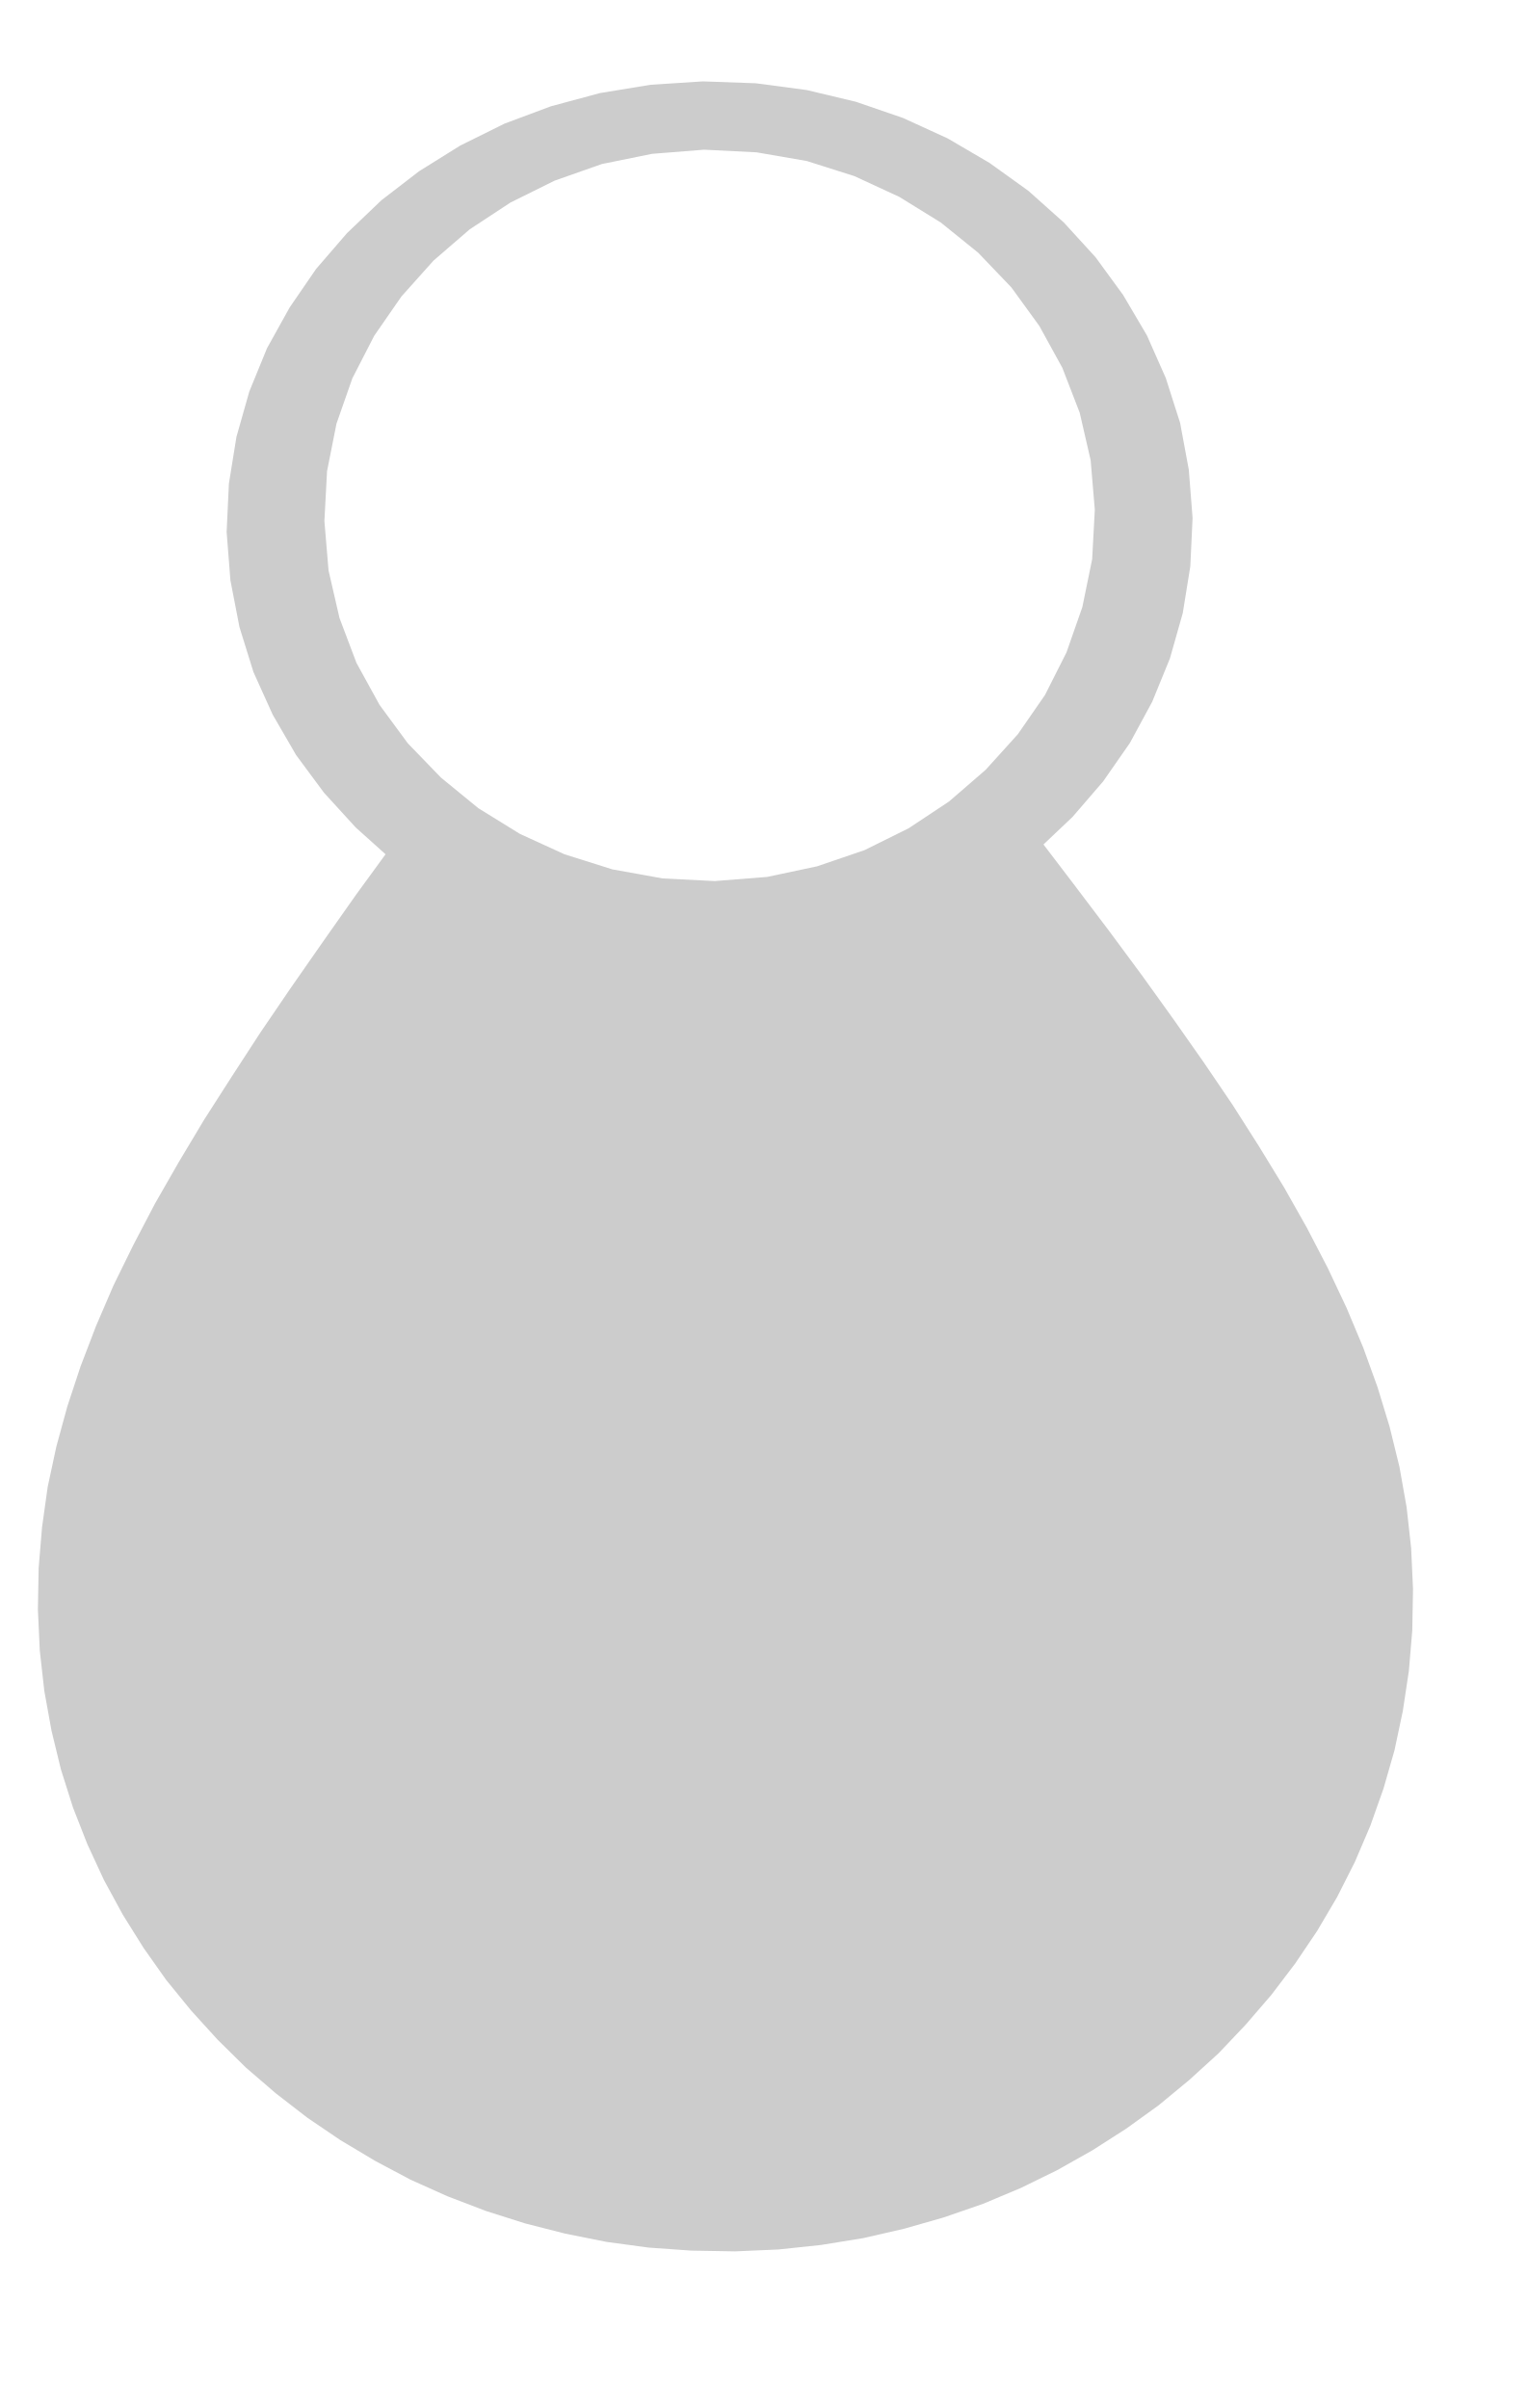
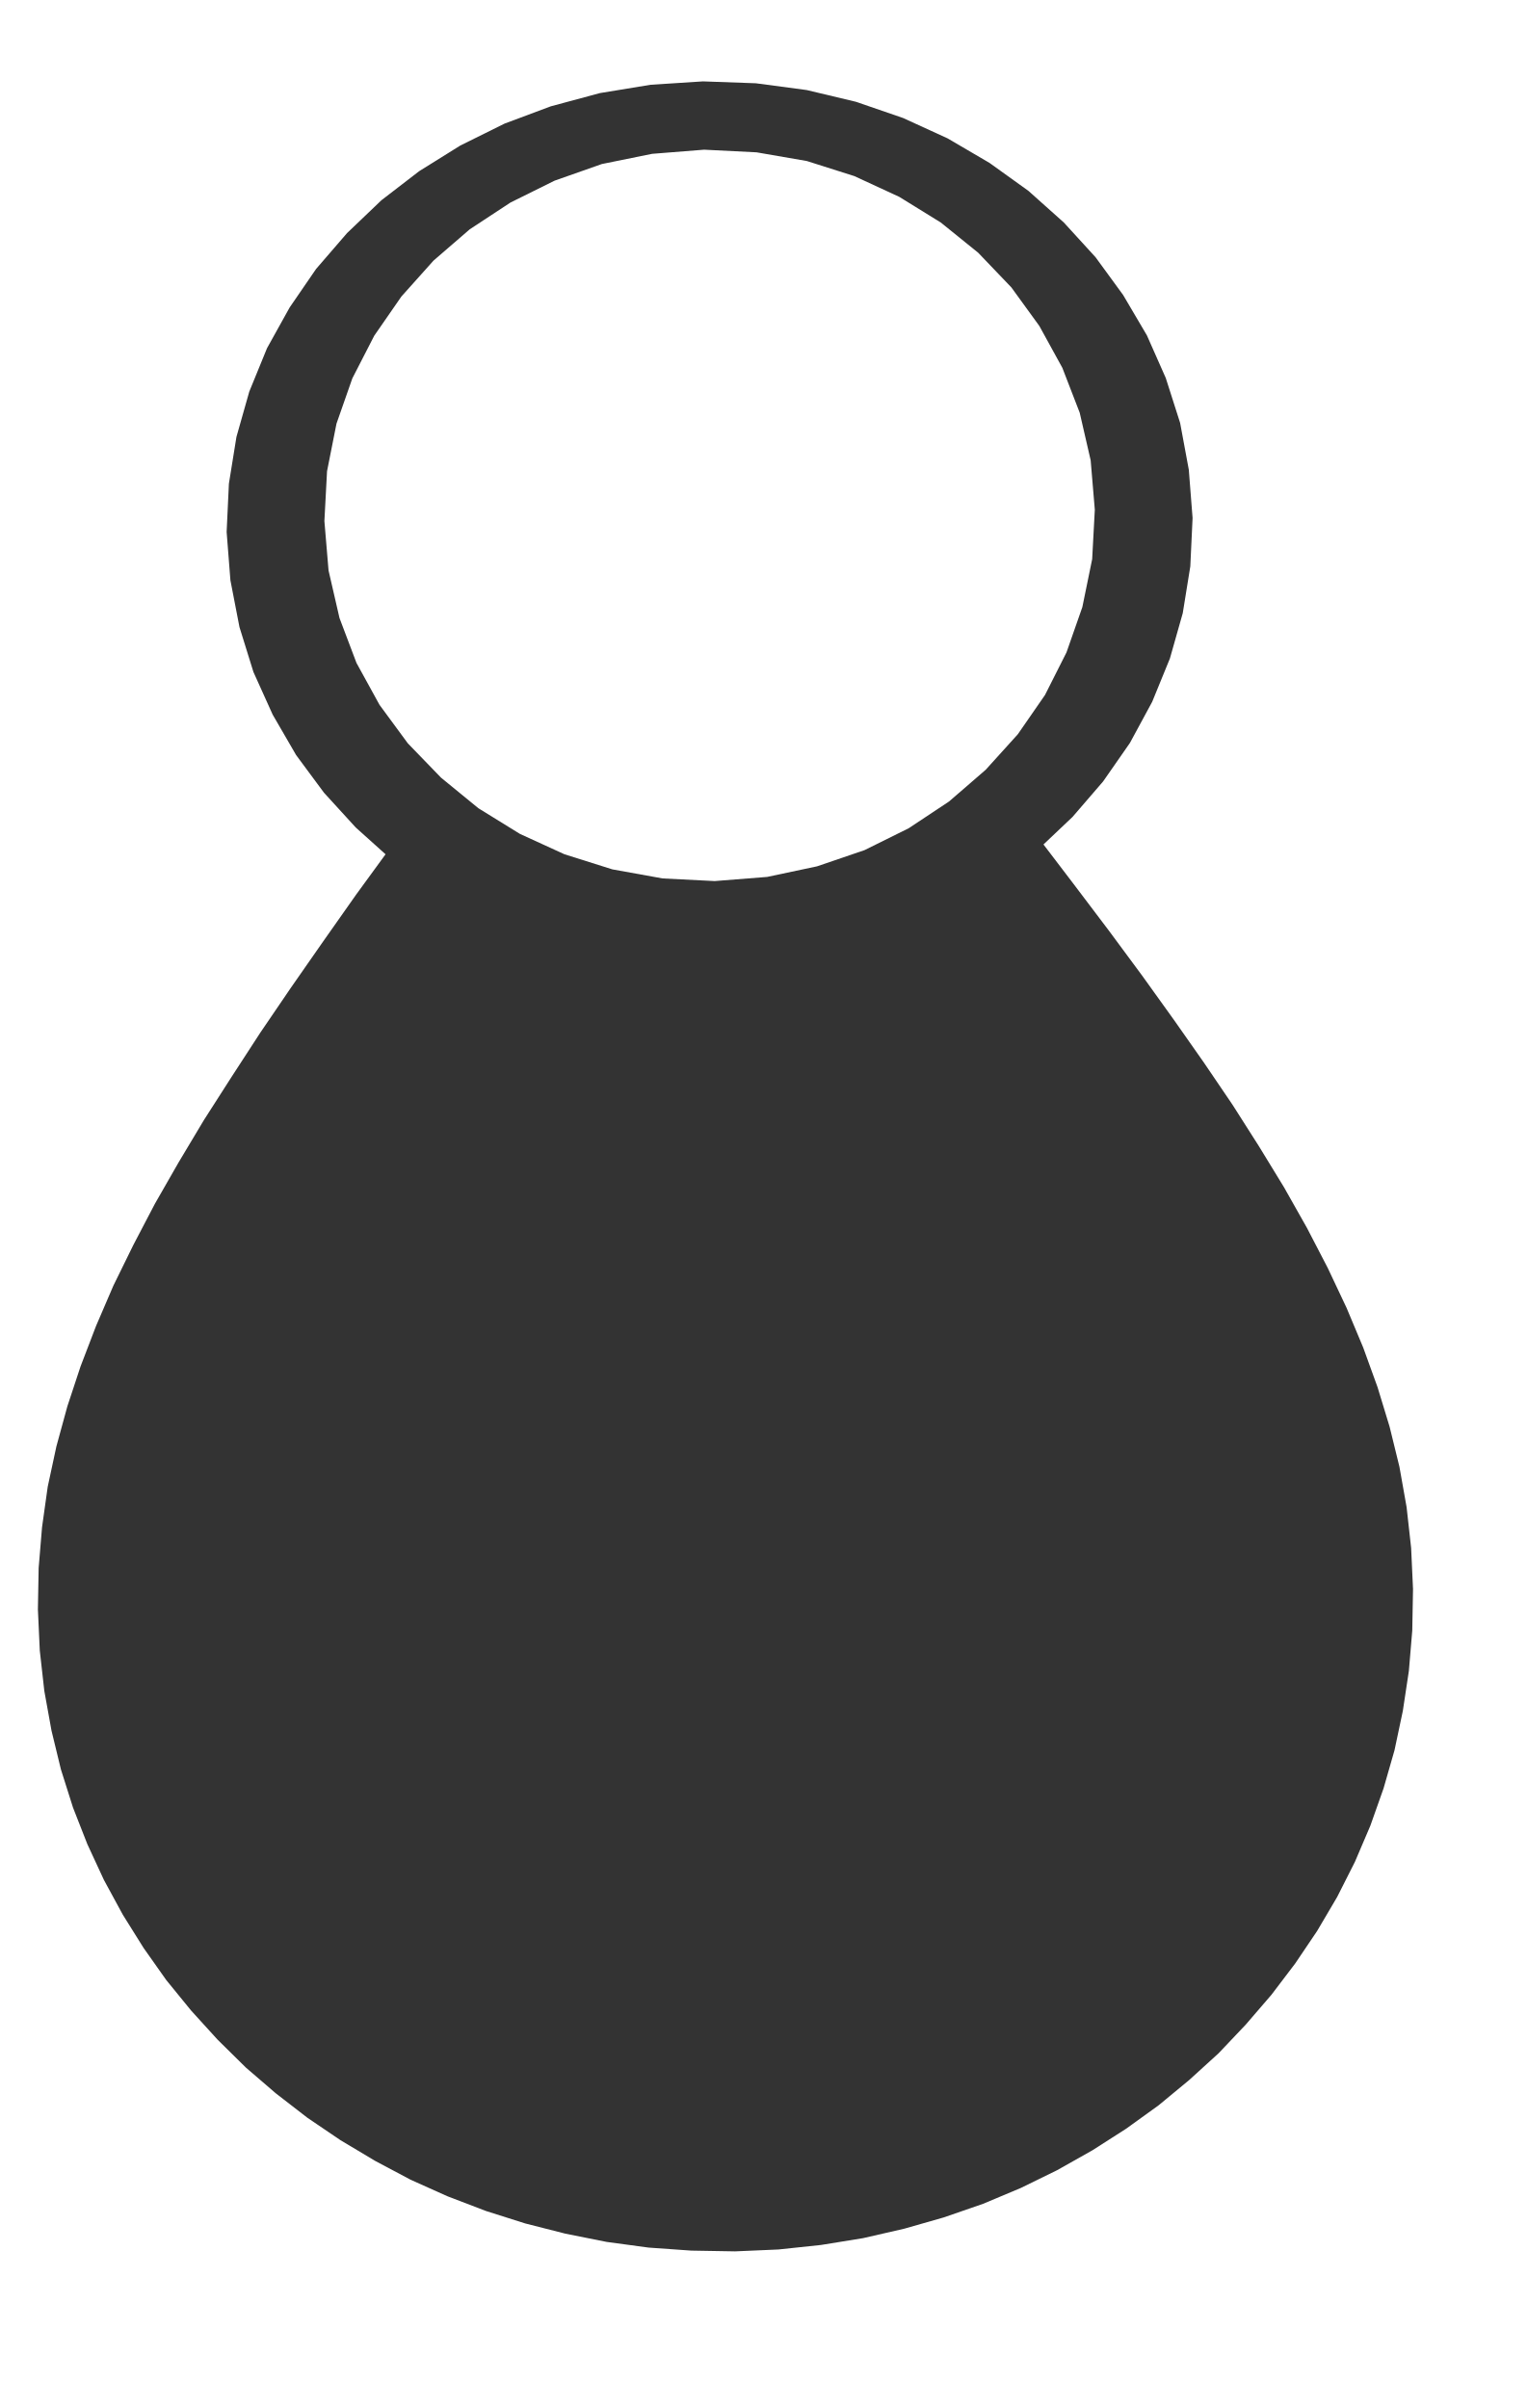
<svg xmlns="http://www.w3.org/2000/svg" xmlns:xlink="http://www.w3.org/1999/xlink" version="1.1" preserveAspectRatio="xMidYMid meet" viewBox="3.276 3.178 40.437 61.498" width="36.44" height="57.5">
  <defs>
    <path d="M25.95 4.72L27.2 5.15L28.38 5.69L29.49 6.34L30.52 7.08L31.46 7.92L32.3 8.84L33.03 9.84L33.66 10.91L34.16 12.04L34.54 13.23L34.77 14.47L34.87 15.75L34.81 17.03L34.61 18.27L34.27 19.47L33.8 20.62L33.21 21.71L32.5 22.73L31.69 23.67L30.92 24.4L31.72 25.45L32.65 26.68L33.53 27.87L34.37 29.04L35.17 30.18L35.93 31.3L36.63 32.4L37.29 33.48L37.9 34.56L38.45 35.62L38.95 36.68L39.39 37.73L39.77 38.78L40.09 39.83L40.35 40.89L40.54 41.96L40.66 43.04L40.71 44.13L40.69 45.23L40.6 46.3L40.44 47.36L40.22 48.4L39.93 49.41L39.58 50.4L39.17 51.36L38.7 52.29L38.17 53.19L37.59 54.05L36.96 54.88L36.28 55.67L35.56 56.43L34.78 57.14L33.97 57.81L33.11 58.43L32.22 59L31.28 59.53L30.32 60L29.32 60.42L28.28 60.78L27.23 61.08L26.14 61.33L25.03 61.51L23.9 61.63L22.75 61.68L21.59 61.66L20.46 61.58L19.35 61.43L18.25 61.21L17.19 60.94L16.15 60.61L15.13 60.22L14.15 59.78L13.21 59.28L12.29 58.73L11.42 58.14L10.58 57.49L9.79 56.81L9.04 56.07L8.34 55.3L7.68 54.49L7.08 53.64L6.53 52.76L6.03 51.84L5.59 50.89L5.21 49.92L4.89 48.91L4.64 47.88L4.45 46.83L4.33 45.76L4.28 44.67L4.3 43.57L4.39 42.49L4.54 41.42L4.77 40.35L5.06 39.29L5.41 38.23L5.82 37.16L6.28 36.09L6.81 35.01L7.38 33.92L8.01 32.82L8.68 31.7L9.41 30.56L10.17 29.39L10.98 28.2L11.83 26.98L12.71 25.73L13.49 24.66L12.7 23.95L11.86 23.03L11.12 22.03L10.5 20.96L9.99 19.83L9.62 18.64L9.38 17.4L9.28 16.12L9.34 14.84L9.54 13.6L9.88 12.4L10.35 11.25L10.95 10.17L11.65 9.15L12.47 8.2L13.38 7.33L14.38 6.56L15.47 5.88L16.64 5.3L17.87 4.84L19.17 4.49L20.51 4.27L21.9 4.18L23.3 4.23L24.65 4.41L24.65 4.41L25.95 4.72ZM17.97 6.81L16.8 7.39L15.72 8.1L14.76 8.93L13.91 9.88L13.19 10.92L12.61 12.05L12.19 13.25L11.94 14.51L11.87 15.83L11.98 17.14L12.27 18.4L12.72 19.59L13.33 20.7L14.08 21.72L14.96 22.63L15.95 23.44L17.05 24.12L18.23 24.66L19.5 25.06L20.83 25.3L22.21 25.37L23.6 25.26L24.92 24.98L26.18 24.55L27.35 23.97L28.42 23.26L29.39 22.42L30.24 21.48L30.96 20.44L31.53 19.31L31.95 18.11L32.21 16.84L32.28 15.53L32.17 14.22L31.88 12.96L31.42 11.77L30.81 10.66L30.07 9.64L29.19 8.72L28.2 7.92L27.1 7.24L25.91 6.69L24.65 6.29L23.32 6.06L21.93 5.99L20.55 6.1L19.22 6.37L19.22 6.37L17.97 6.81Z" id="fdfqNUDWT" />
  </defs>
  <g>
    <g>
-       <use xlink:href="#fdfqNUDWT" opacity="1" fill="#cccccc" fill-opacity="1" />
+       <use xlink:href="#fdfqNUDWT" opacity="1" fill="#333333" fill-opacity="1" />
    </g>
  </g>
</svg>
